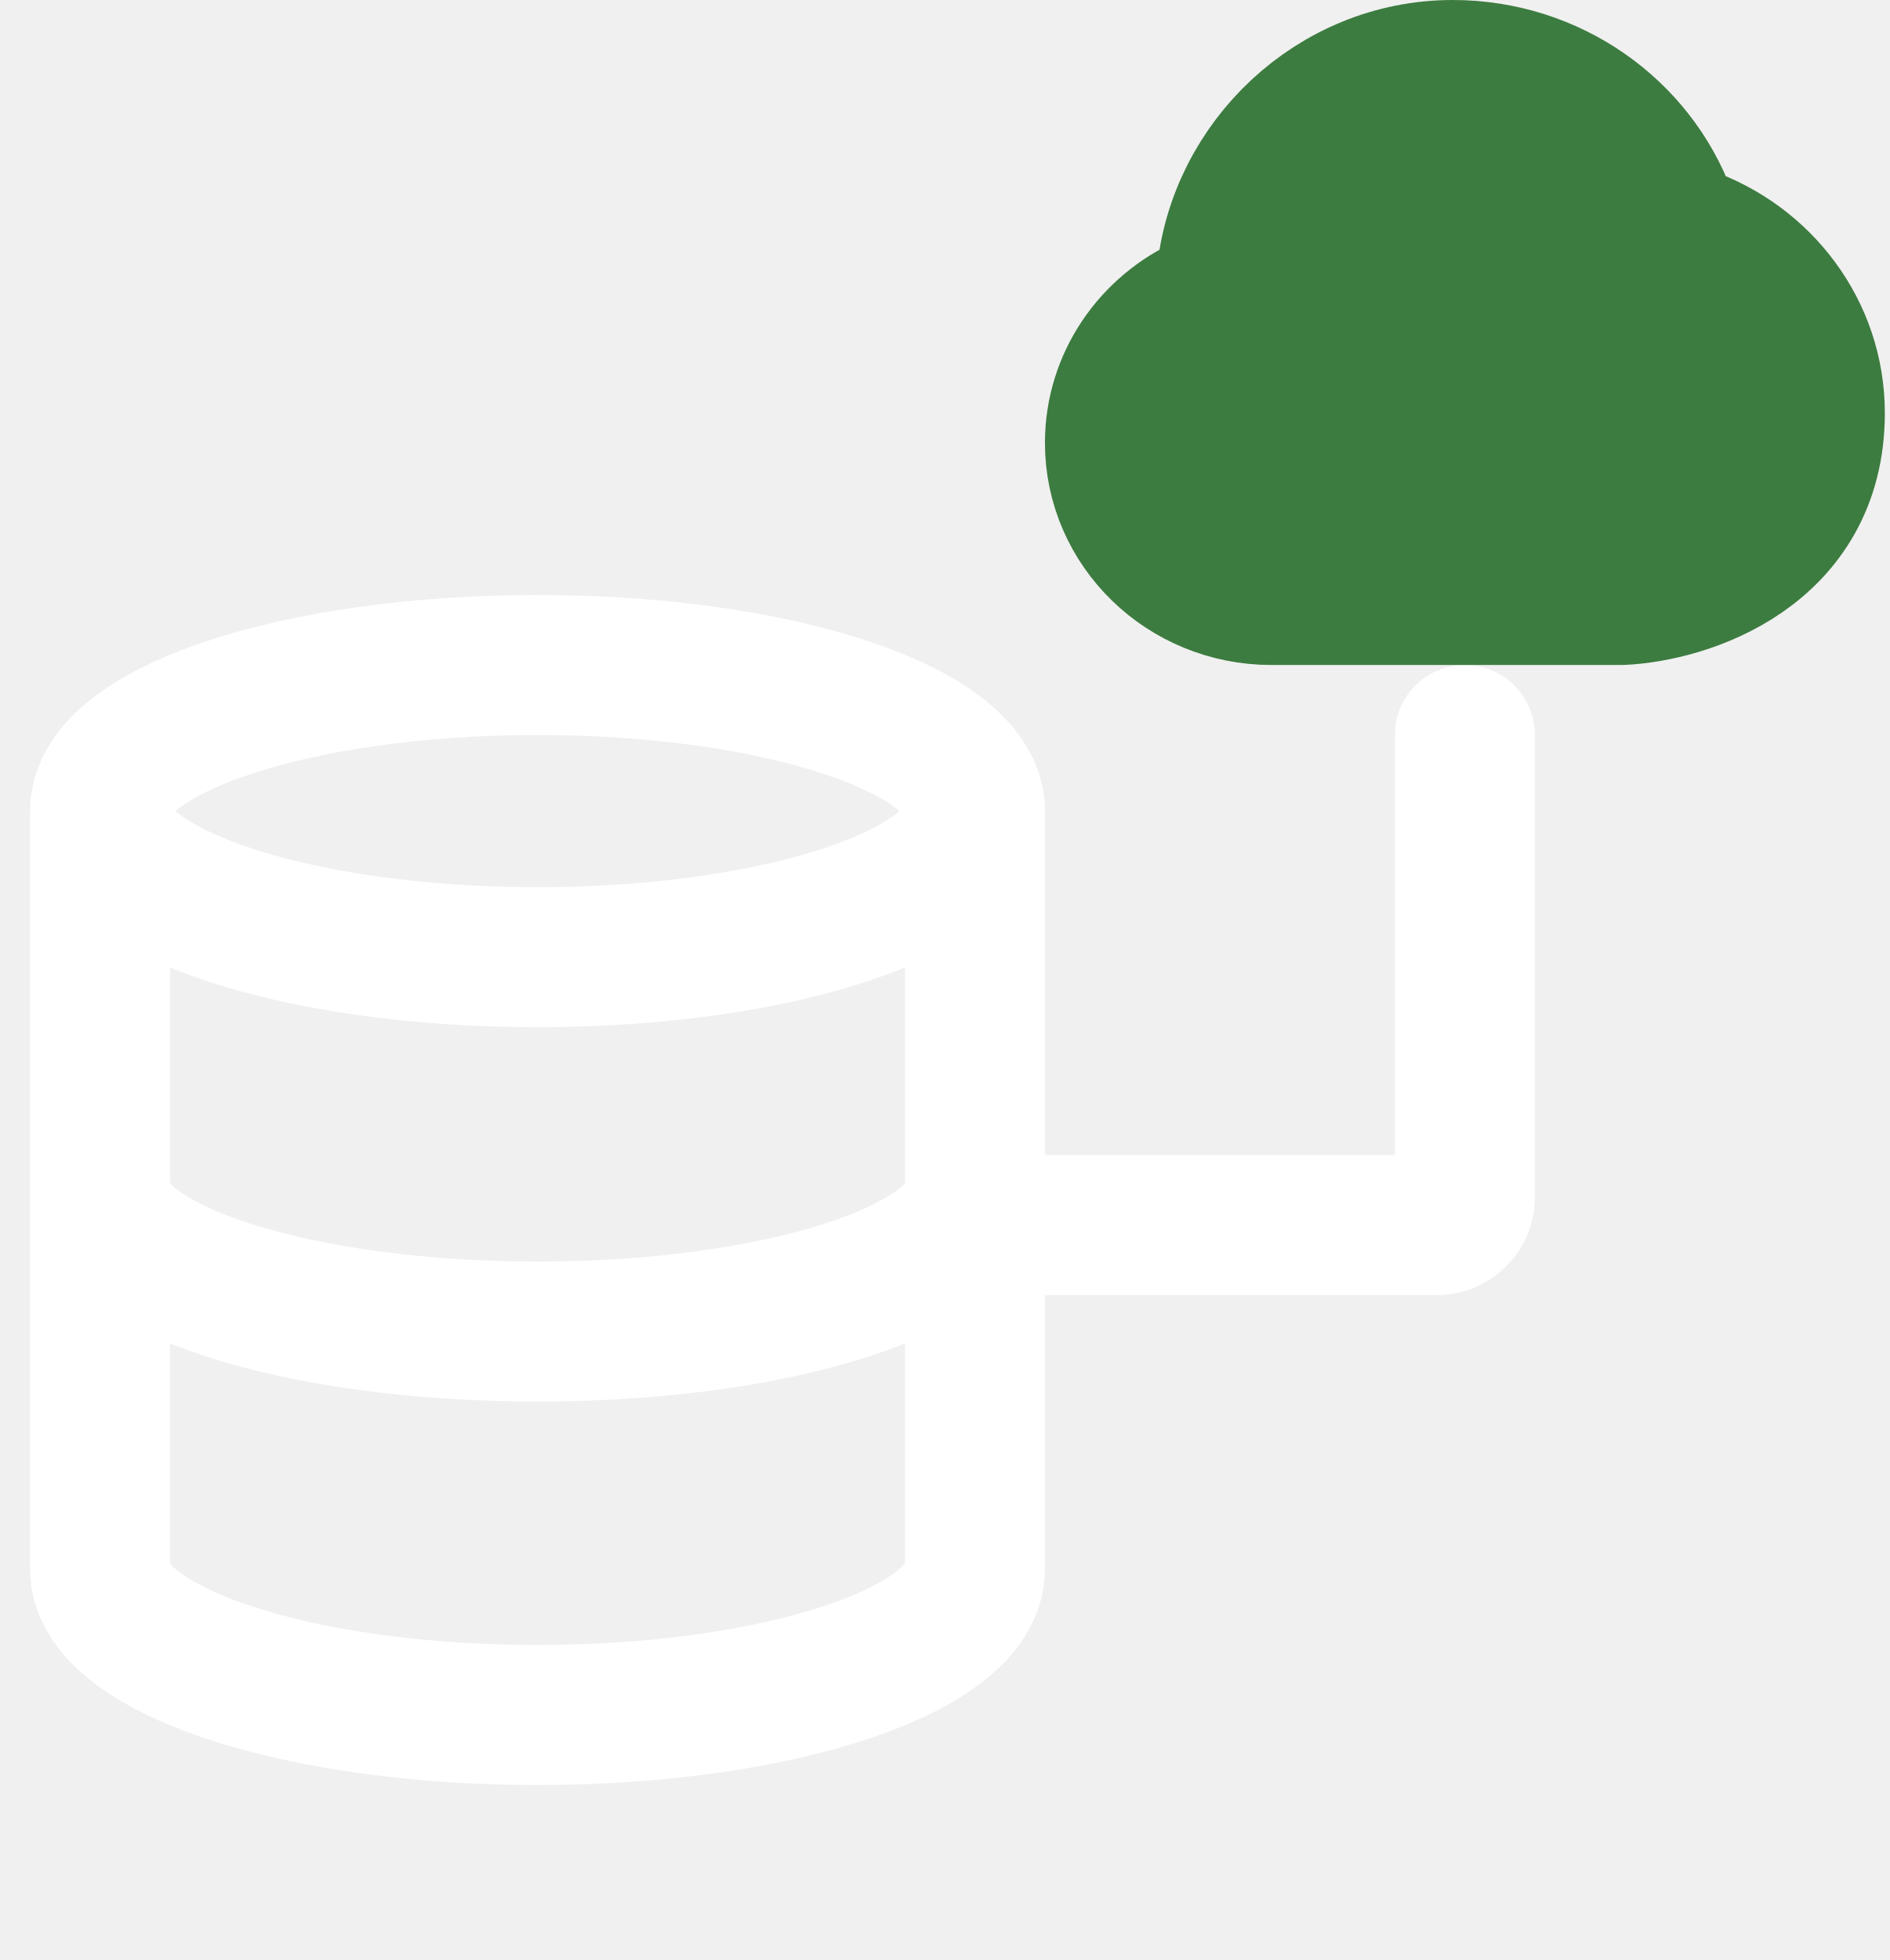
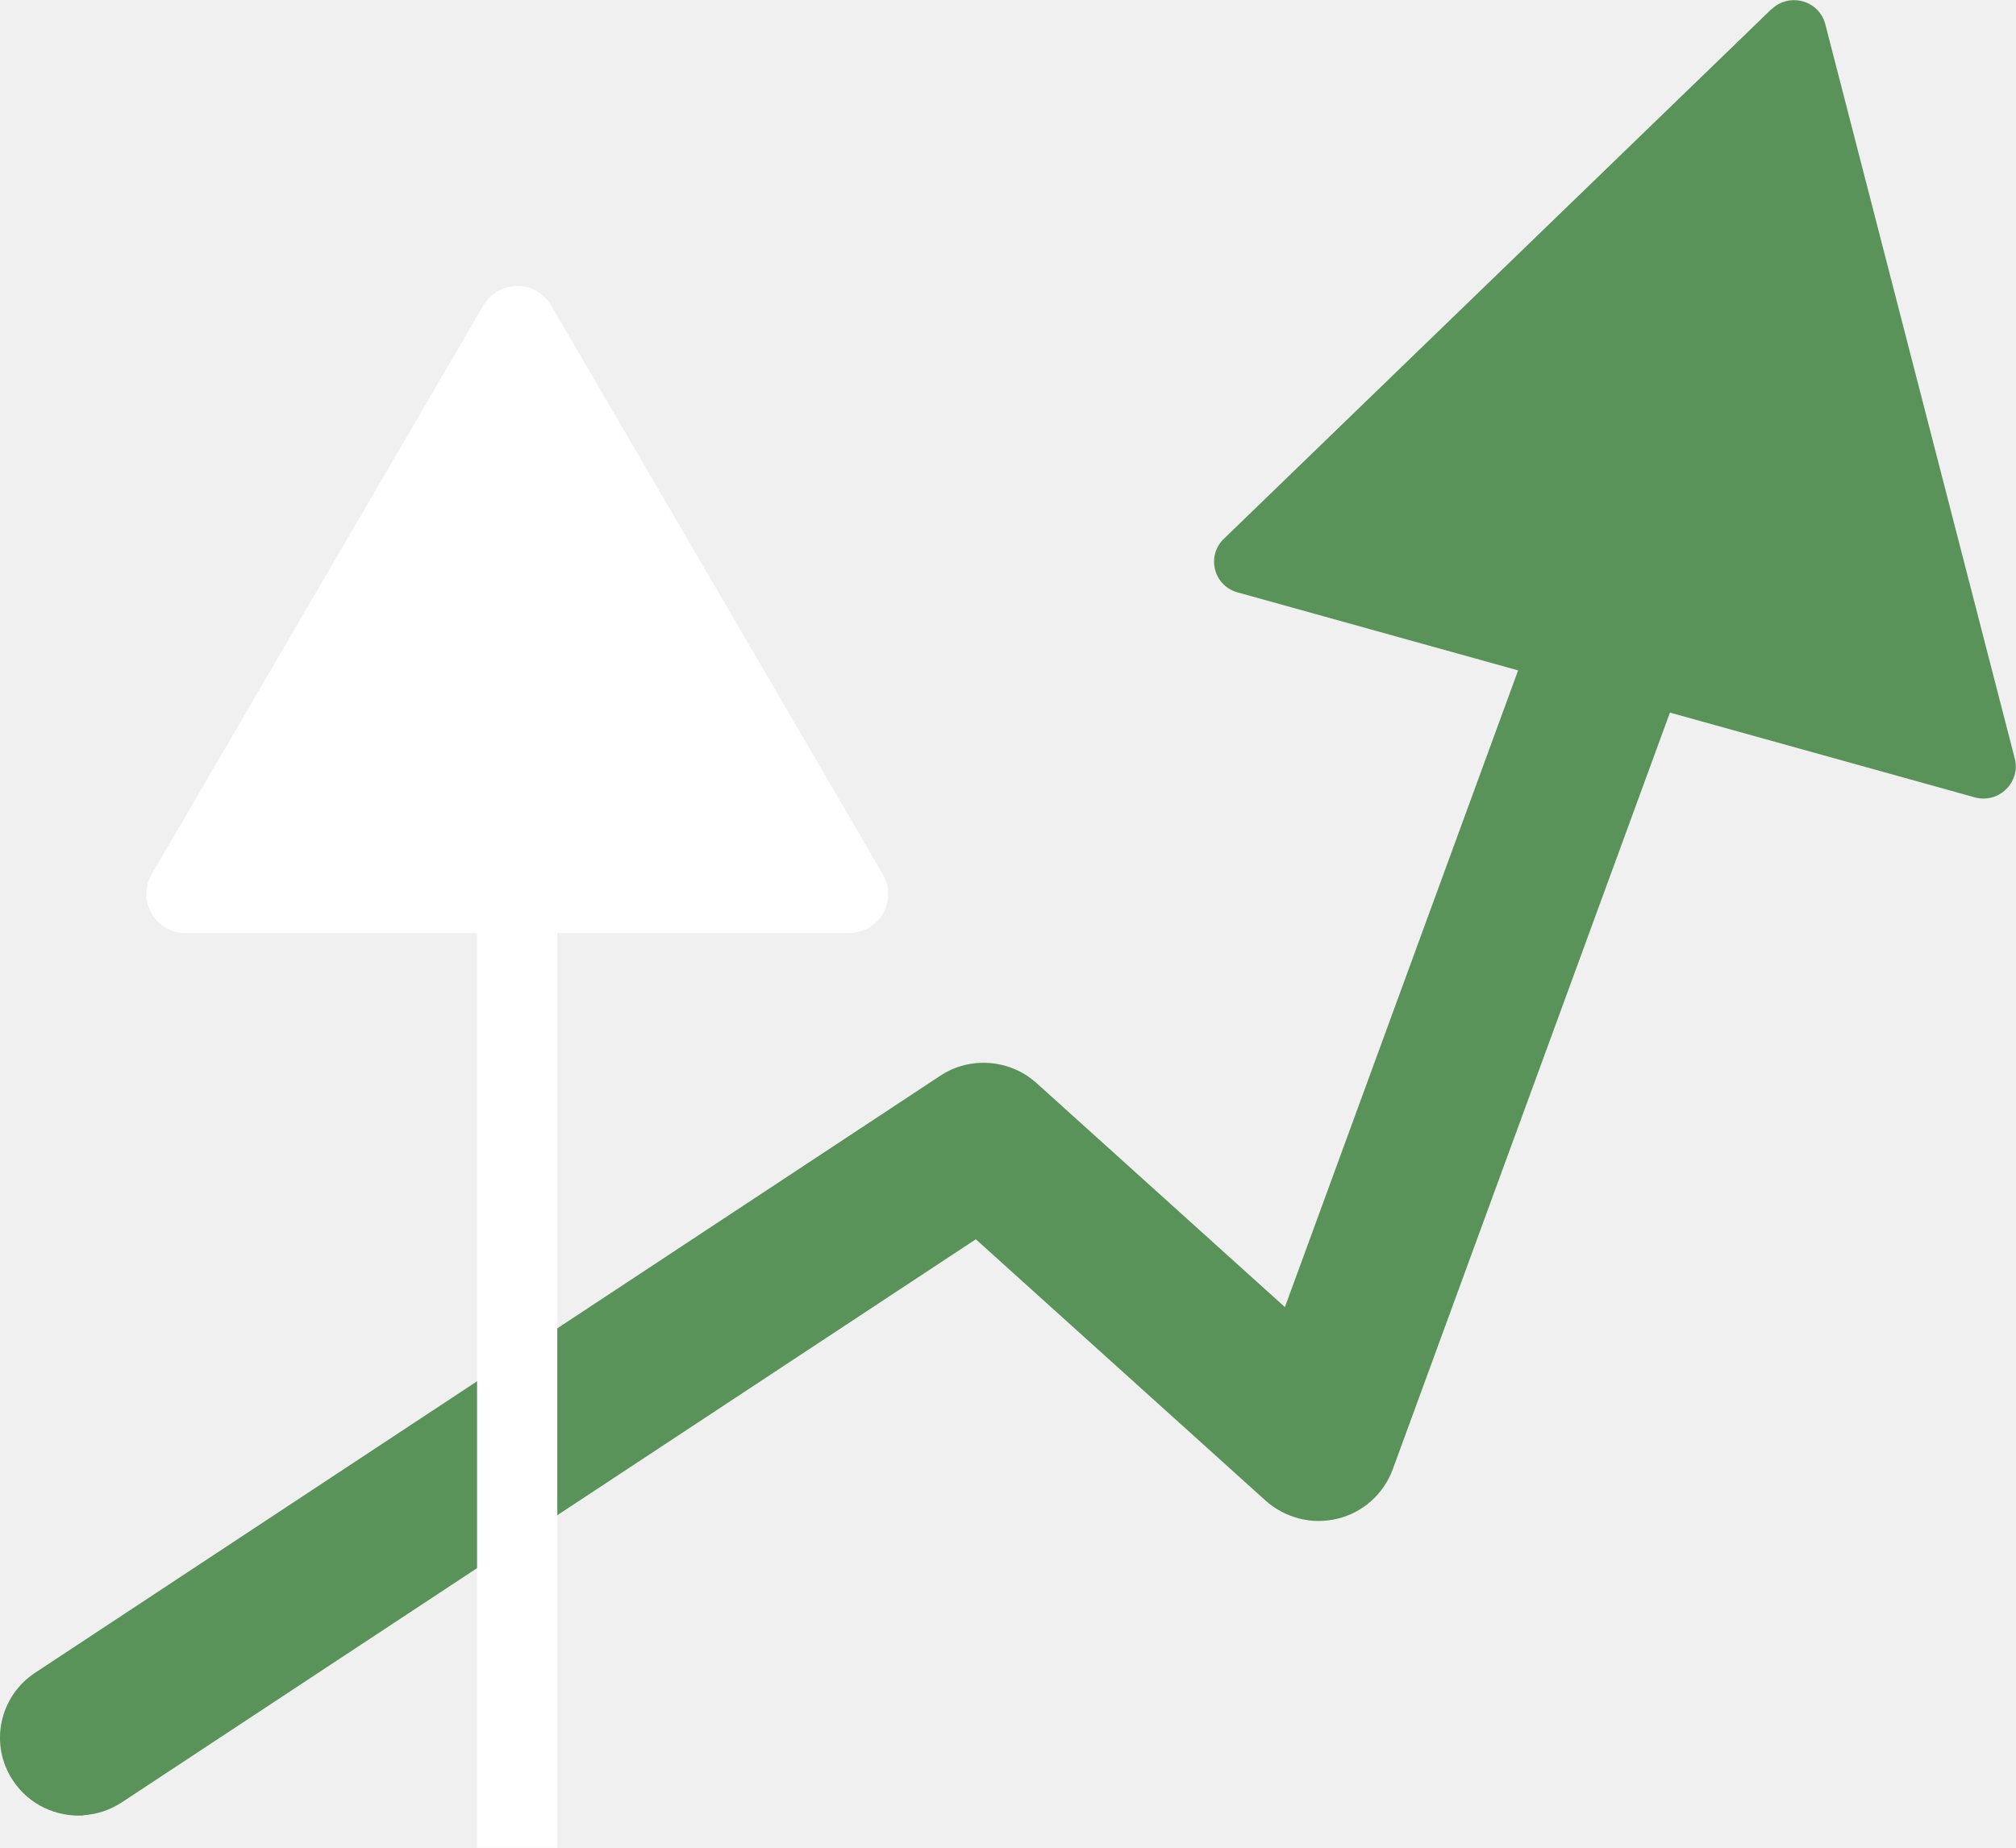
- <svg xmlns="http://www.w3.org/2000/svg" width="54" height="56" viewBox="0 0 54 56" fill="none">
-   <path d="M27.859 23.174C27.859 25.479 22.263 27.348 15.359 27.348C8.456 27.348 2.859 25.479 2.859 23.174M27.859 23.174C27.859 20.869 22.263 19 15.359 19C8.456 19 2.859 20.869 2.859 23.174M27.859 23.174V34M2.859 23.174V34M27.859 34C27.859 36.233 22.263 38.044 15.359 38.044C8.456 38.044 2.859 36.233 2.859 34M27.859 34V44.826C27.859 47.131 22.263 49 15.359 49C8.456 49 2.859 47.131 2.859 44.826V34" stroke="white" stroke-width="4" stroke-linecap="round" />
-   <path d="M39.859 21C39.859 19.895 40.755 19 41.859 19C42.964 19 43.859 19.895 43.859 21H39.859ZM29.859 33H41.059V37H29.859V33ZM39.859 34.2V21H43.859V34.2H39.859ZM41.059 33C40.397 33 39.859 33.537 39.859 34.2H43.859C43.859 35.746 42.606 37 41.059 37V33Z" fill="white" />
-   <path d="M41.508 2C38.13 2 35.356 4.677 35.048 7.901C35.015 8.254 34.784 8.56 34.461 8.704C32.925 9.393 31.859 10.902 31.859 12.653C31.859 15.054 33.862 17 36.333 17H38.918H46.333C48.175 16.915 51.859 15.756 51.859 11.801C51.859 9.472 50.334 7.49 48.2 6.746C47.933 6.653 47.719 6.445 47.621 6.179C46.722 3.743 44.325 2 41.508 2Z" fill="#3D7C40" stroke="#3D7C40" stroke-width="4" stroke-linecap="round" />
+ <svg xmlns="http://www.w3.org/2000/svg" width="48" height="44" viewBox="0 0 48 44" fill="none">
+   <g clip-path="url(#clip0_879_15221)">
+     <path d="M12.315 7.742L4.422 21.293H20.214L12.315 7.742Z" fill="white" />
+     <path d="M20.215 22.219H4.417C4.08 22.219 3.774 22.043 3.608 21.753C3.443 21.463 3.443 21.11 3.608 20.826L11.508 7.275C11.673 6.985 11.985 6.809 12.316 6.809C12.653 6.809 12.959 6.985 13.124 7.275L21.024 20.826C21.189 21.116 21.189 21.469 21.024 21.753C20.858 22.043 20.546 22.219 20.215 22.219ZM6.04 20.366H18.592L12.316 9.596L6.04 20.366Z" fill="white" />
+     <path d="M1.987 43.232C1.344 43.27 0.695 42.98 0.313 42.406C-0.26 41.555 -0.024 40.401 0.835 39.834L22.381 25.621C23.088 25.148 24.043 25.217 24.679 25.791L30.593 31.126L38.906 8.426C39.255 7.467 40.331 6.963 41.305 7.316C42.279 7.663 42.782 8.728 42.425 9.693L33.158 34.997C32.941 35.577 32.451 36.019 31.846 36.164C31.248 36.315 30.599 36.151 30.134 35.735L23.234 29.511L2.904 42.917C2.617 43.106 2.299 43.207 1.981 43.226L1.987 43.232Z" fill="#5A935A" />
+     <path d="M42.179 0.216L29.137 12.833C28.717 13.243 28.895 13.949 29.468 14.107L47.017 18.987C47.584 19.145 48.112 18.634 47.972 18.067L43.459 0.575C43.312 0.008 42.6 -0.188 42.179 0.222V0.216Z" fill="#5A935A" />
+     <path d="M13.269 21.988H11.359V44.001H13.269V21.988Z" fill="white" />
+   </g>
+   <defs>
+     <clipPath id="clip0_879_15221">
+       <rect width="48" height="44" fill="white" />
+     </clipPath>
+   </defs>
</svg>
